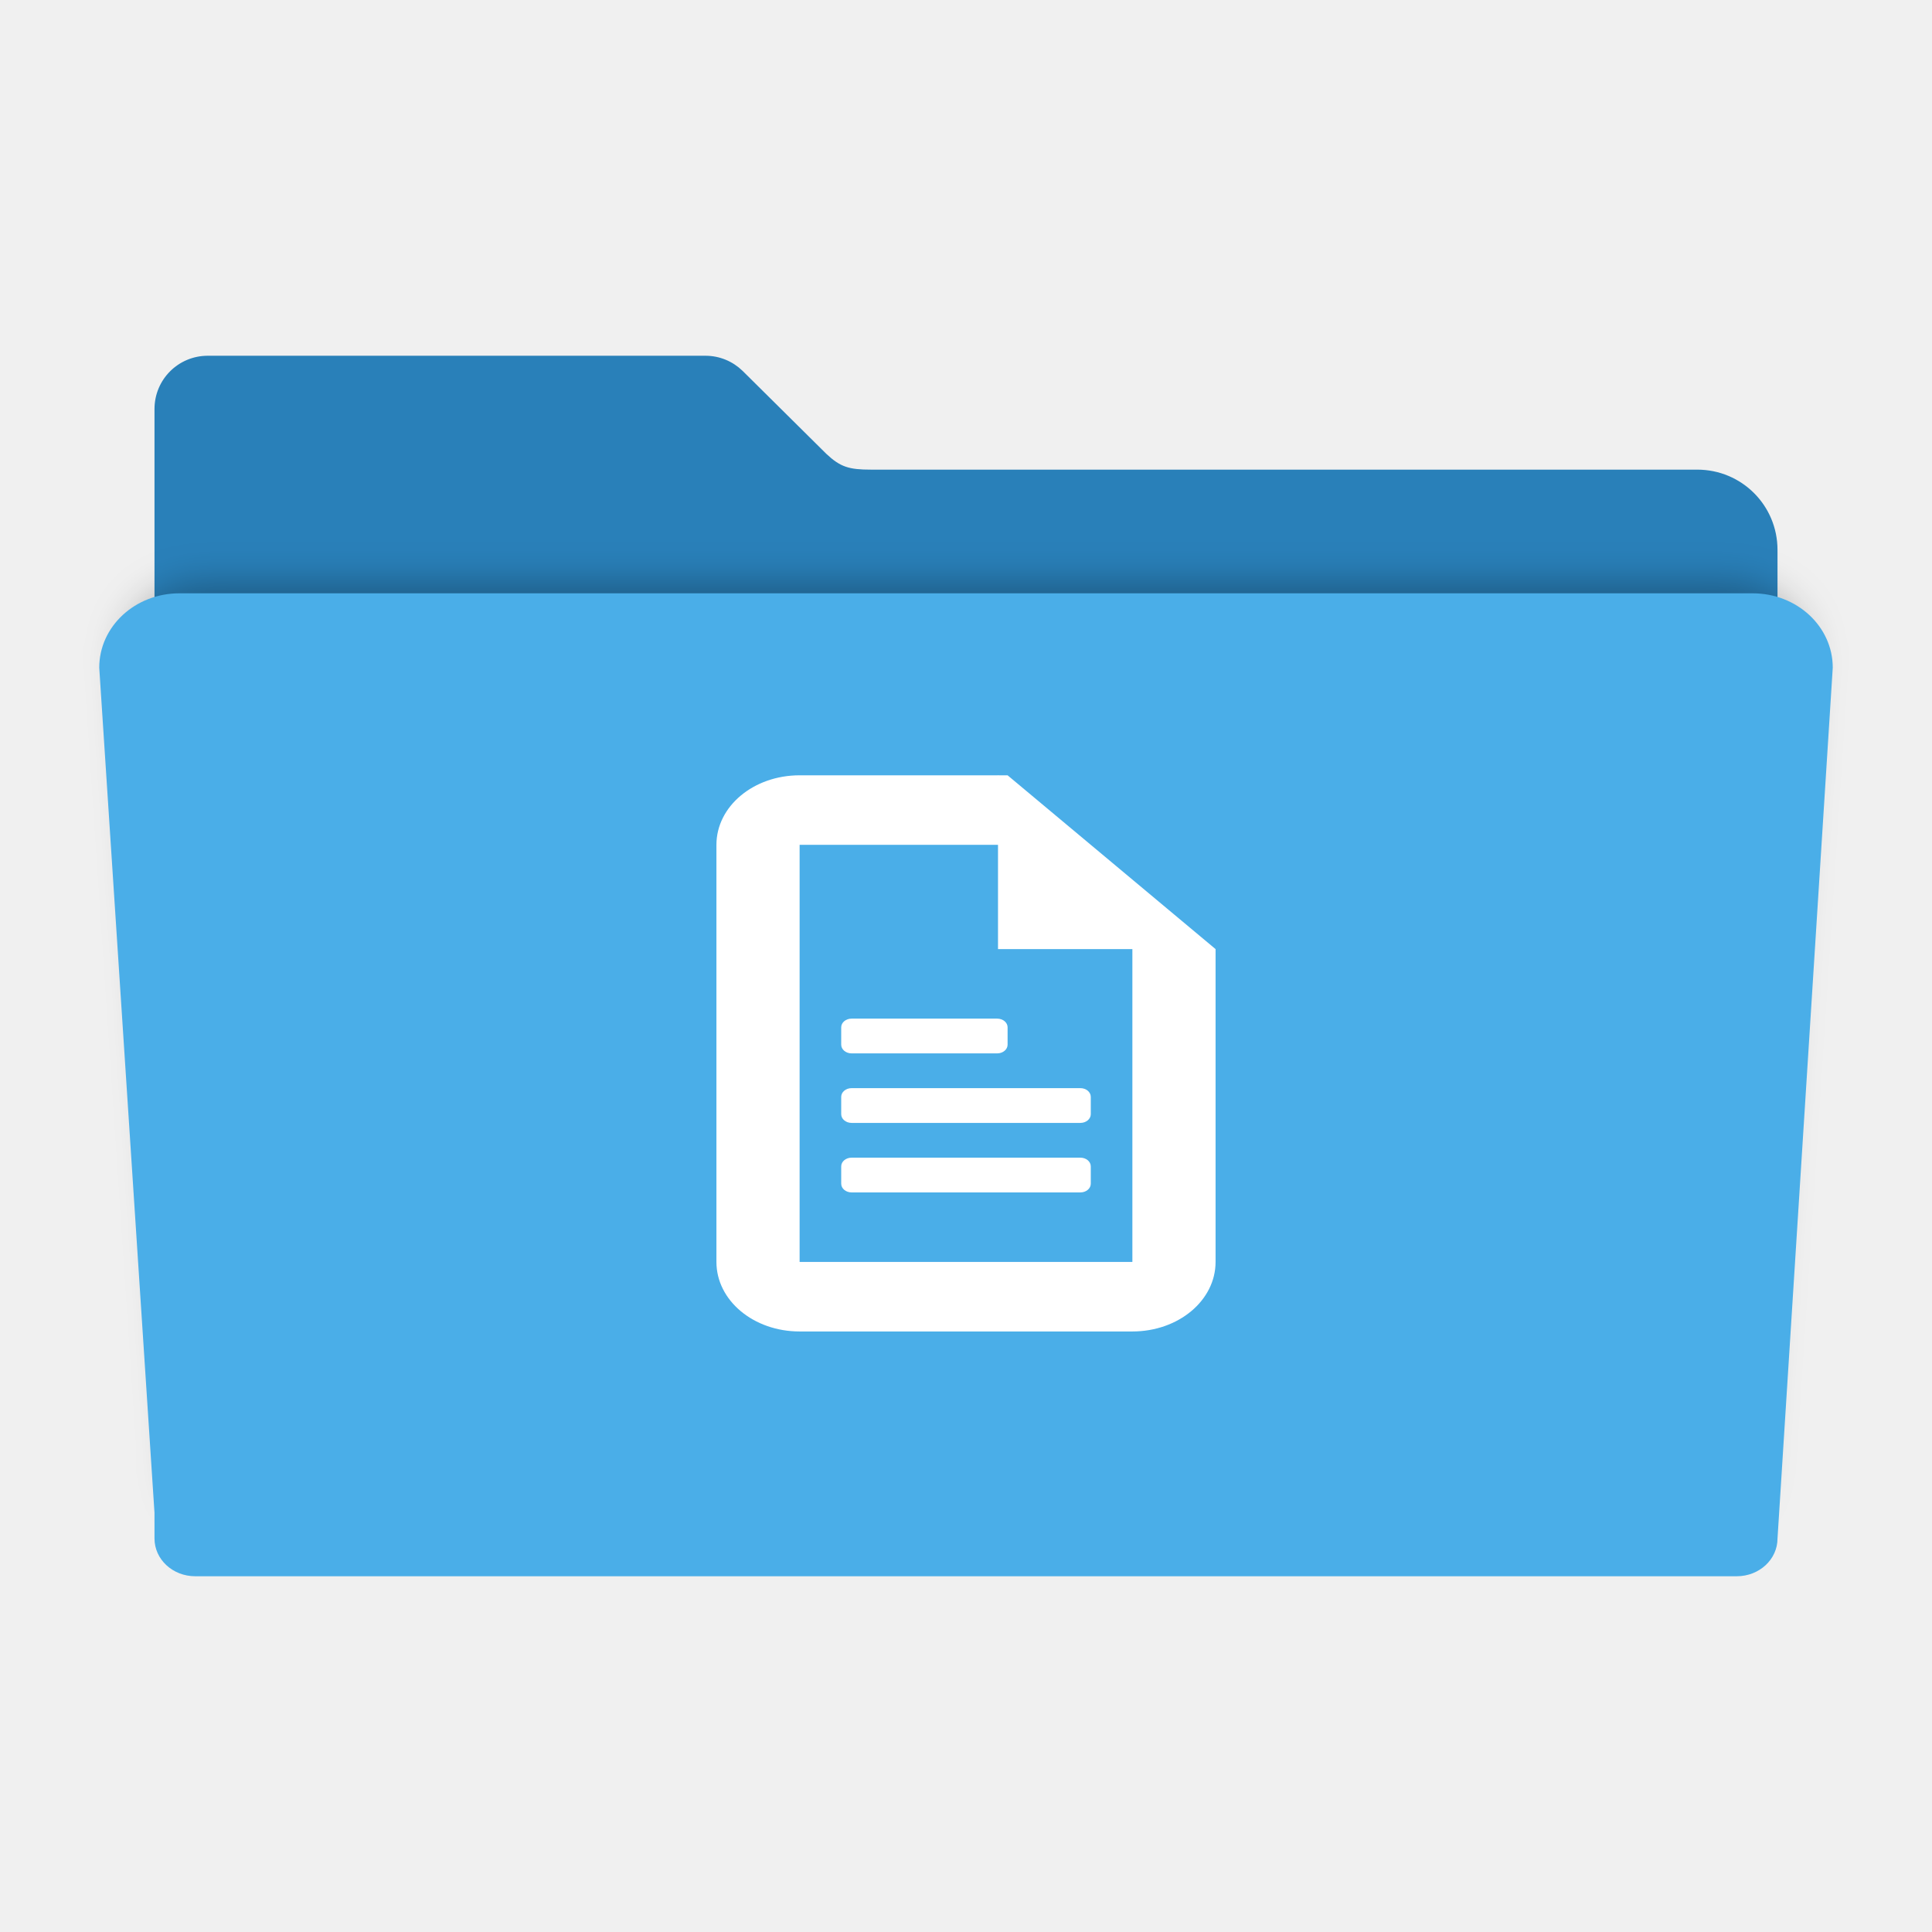
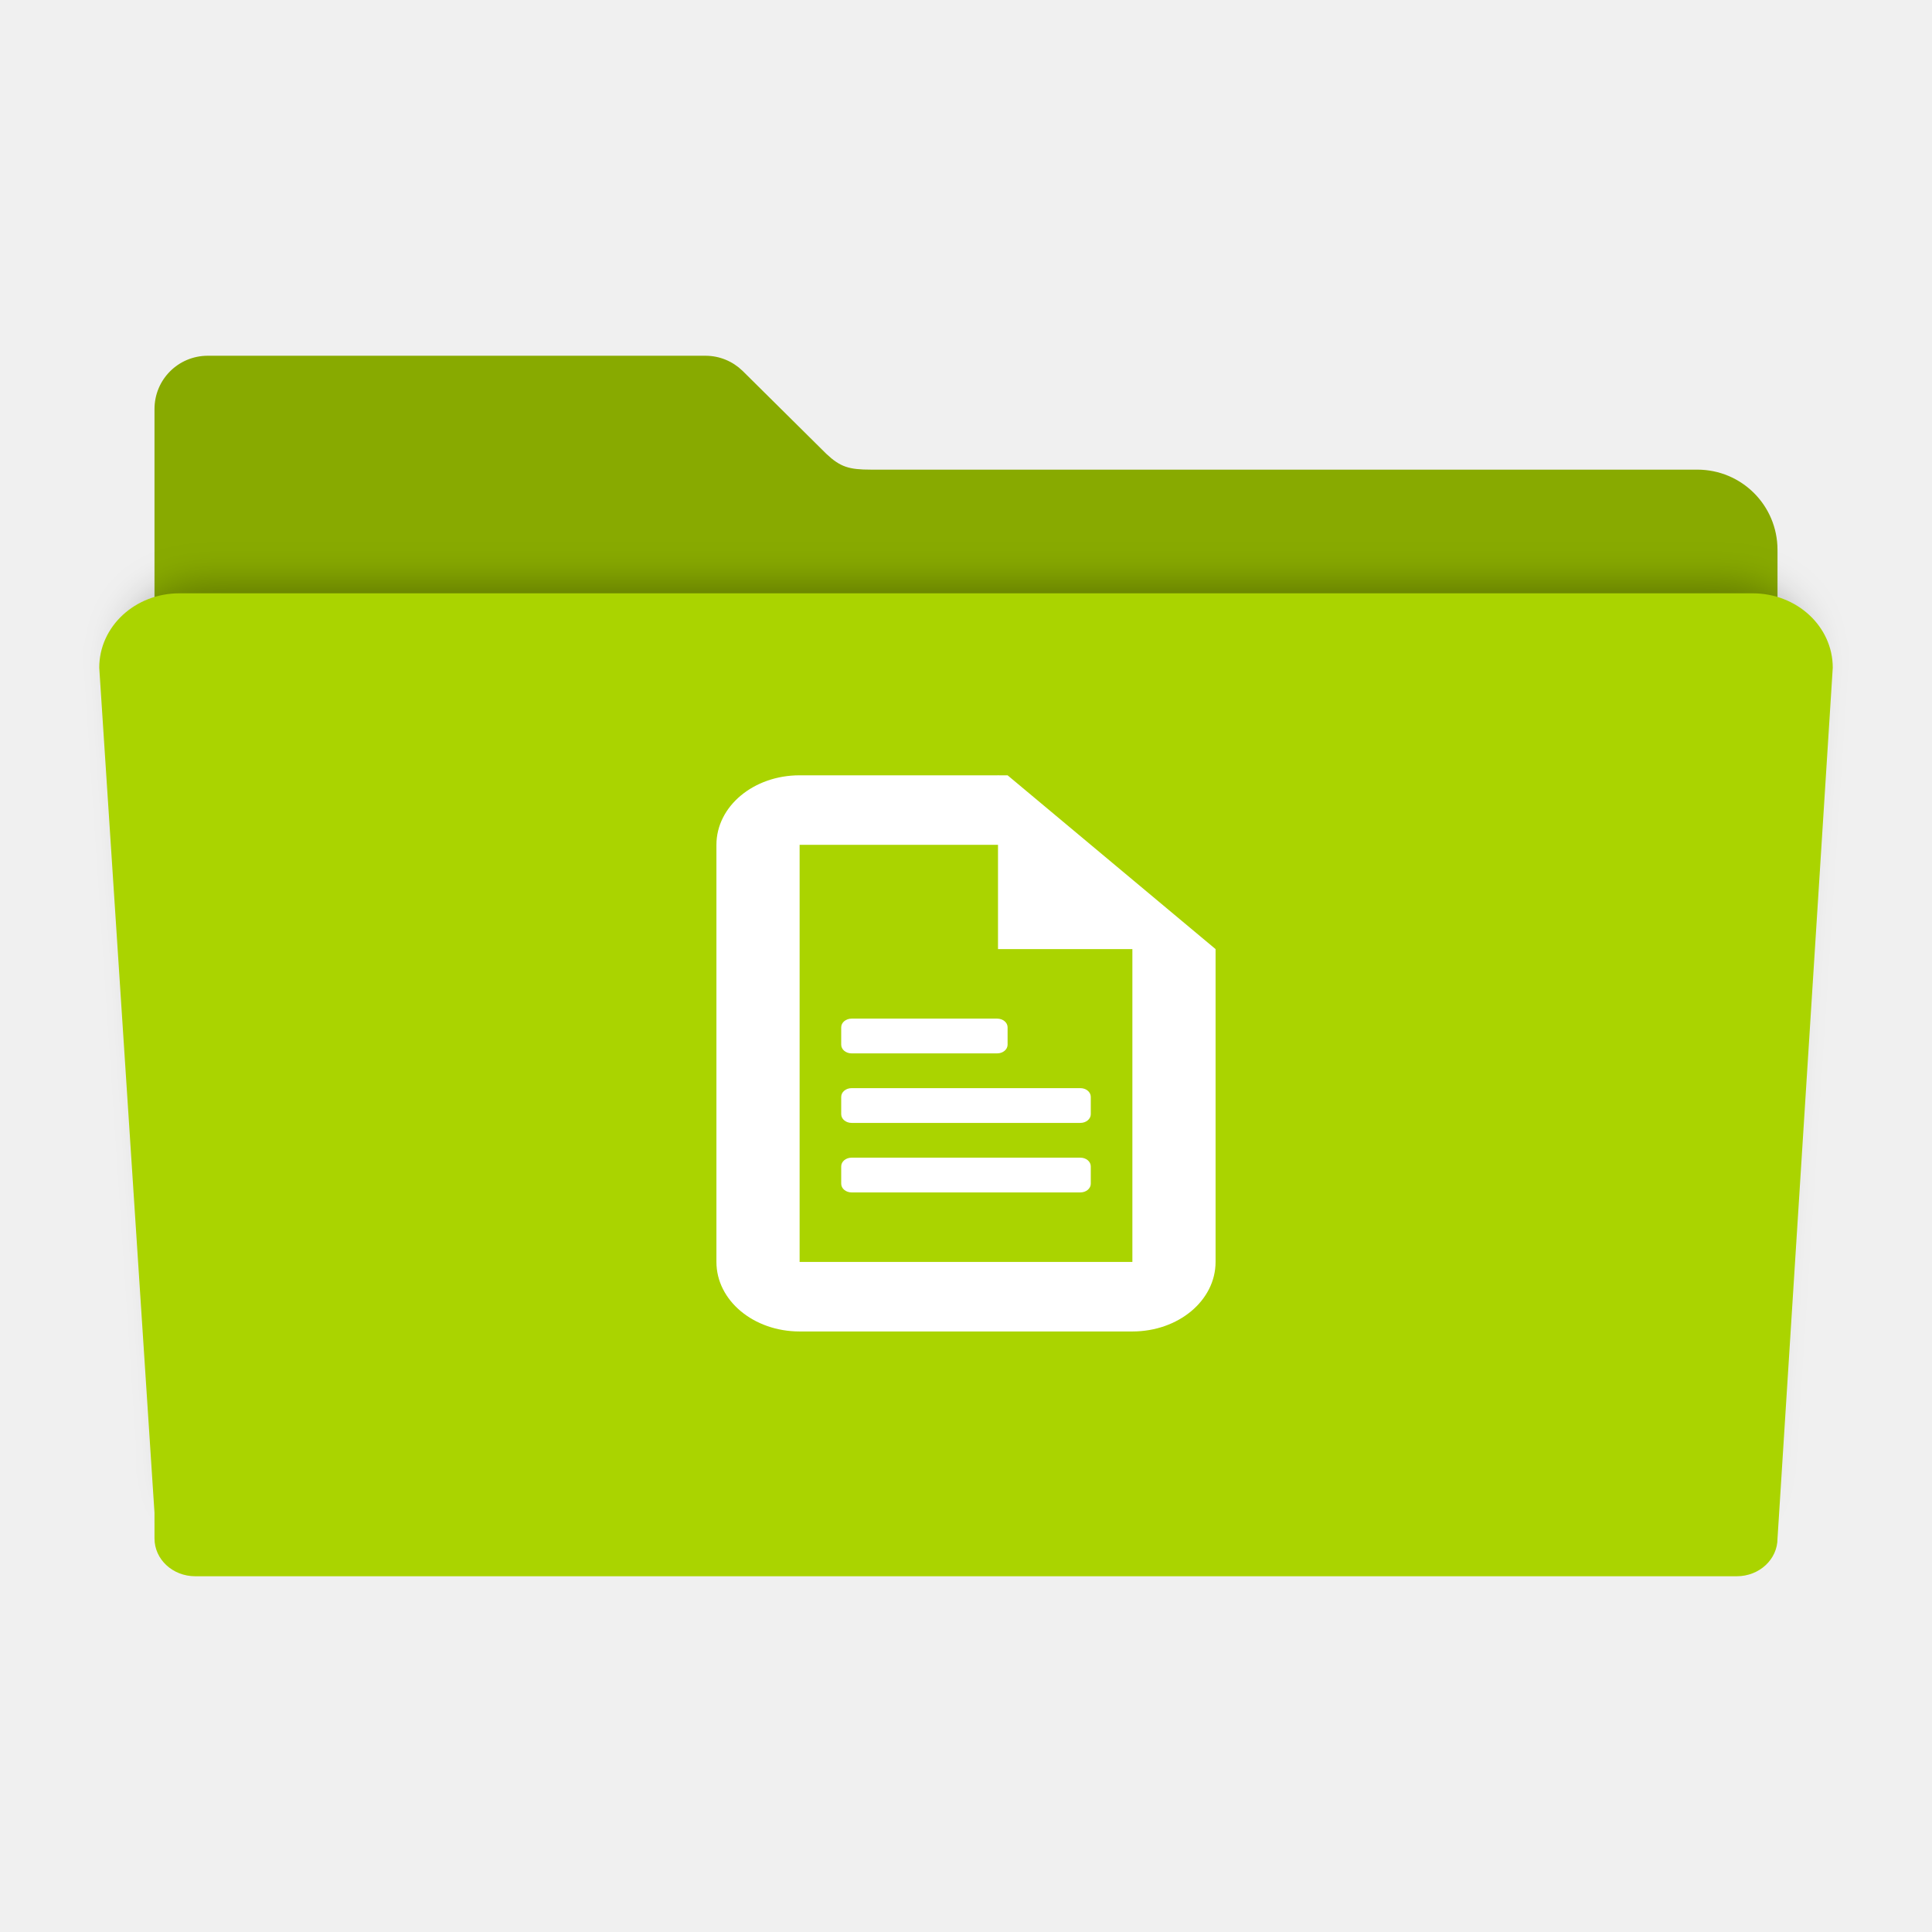
<svg xmlns="http://www.w3.org/2000/svg" id="svg2" version="1.1" width="512" height="512" viewBox="0 0 512 512">
  <defs id="defs6">
    <filter style="color-interpolation-filters:sRGB" id="filter4166" x="-0.028" width="1.056" y="-0.05" height="1.099">
      <feGaussianBlur stdDeviation="5.9" id="feGaussianBlur4168" />
    </filter>
  </defs>
-   <path style="fill:#2980b9;fill-opacity:1;fill-rule:evenodd;stroke:#000000;stroke-width:0;stroke-linecap:butt;stroke-linejoin:miter;stroke-miterlimit:4;stroke-dasharray:none;stroke-opacity:1" d="m 55.067,94.277 c -7.824,0 -14.124,6.298 -14.124,14.122 l 0,37.329 0,120.132 0,121.546 0,7.307 c 0,5.988 4.82,10.807 10.807,10.807 l 408.499,0 c 5.988,0 10.809,-4.82 10.809,-10.807 l 0,-128.853 -0.002,0 0,-120.132 c 0,-11.783 -9.486,-21.269 -21.269,-21.269 l -218.968,0 c -5.816,0 -8.114,-0.685 -11.839,-4.189 L 197.013,98.501 c -0.075,-0.076 -0.152,-0.15 -0.228,-0.225 l -0.044,-0.043 -0.002,0.002 c -2.537,-2.449 -5.988,-3.958 -9.81,-3.958 z" id="rect2982-2" />
+   <path style="fill:#88aa00;fill-opacity:1;fill-rule:evenodd;stroke:#000000;stroke-width:0;stroke-linecap:butt;stroke-linejoin:miter;stroke-miterlimit:4;stroke-dasharray:none;stroke-opacity:1" d="m 55.067,94.277 c -7.824,0 -14.124,6.298 -14.124,14.122 v 37.329 120.132 121.546 7.307 c 0,5.988 4.82,10.807 10.807,10.807 H 460.25 c 5.988,0 10.809,-4.82 10.809,-10.807 V 265.86 h -0.002 V 145.728 c 0,-11.783 -9.486,-21.269 -21.269,-21.269 H 230.819 c -5.816,0 -8.114,-0.685 -11.839,-4.189 L 197.013,98.501 c -0.075,-0.076 -0.152,-0.15 -0.228,-0.225 l -0.044,-0.043 -0.002,0.002 c -2.537,-2.449 -5.988,-3.958 -9.81,-3.958 z" id="rect2982-2" />
  <path style="opacity:0.3;fill:#000000;fill-opacity:1;fill-rule:evenodd;stroke:#000000;stroke-width:0;stroke-linecap:butt;stroke-linejoin:miter;stroke-miterlimit:4;stroke-dasharray:none;stroke-opacity:1;filter:url(#filter4166)" d="m 28.241,148.072 c -12.876,0 -23.241,9.607 -23.241,21.541 l 16,244.762 0,7.4 c 0,6.064 5.267,10.945 11.81,10.945 l 446.379,0 c 6.543,0 11.811,-4.881 11.811,-10.945 l 15.998,-252.162 c 0,-11.934 -10.365,-21.541 -23.241,-21.541 l -455.515,0 z" id="rect2982-5" transform="matrix(0.886262,0,0,0.8626519,29.11781,27.07535)" />
-   <path style="fill:#4aaee8;fill-opacity:1;fill-rule:evenodd;stroke:#000000;stroke-width:0;stroke-linecap:butt;stroke-linejoin:miter;stroke-miterlimit:4;stroke-dasharray:none;stroke-opacity:1" d="m 47.57,157.231 c -11.783,0 -21.269,8.792 -21.269,19.713 l 14.642,223.991 0,6.772 c 0,5.549 4.82,10.016 10.807,10.016 l 408.499,0 c 5.988,0 10.809,-4.467 10.809,-10.016 l 14.64,-230.763 c 0,-10.921 -9.486,-19.713 -21.269,-19.713 l -416.86,0 z" id="rect2982" />
+   <path style="fill:#aad400;fill-opacity:1;fill-rule:evenodd;stroke:#000000;stroke-width:0;stroke-linecap:butt;stroke-linejoin:miter;stroke-miterlimit:4;stroke-dasharray:none;stroke-opacity:1" d="m 47.57,157.231 c -11.783,0 -21.269,8.792 -21.269,19.713 l 14.642,223.991 v 6.772 c 0,5.549 4.82,10.016 10.807,10.016 H 460.25 c 5.988,0 10.809,-4.467 10.809,-10.016 l 14.64,-230.763 c 0,-10.921 -9.486,-19.713 -21.269,-19.713 H 47.57 Z" id="rect2982" />
  <g id="g4220" transform="translate(-5e-6,23.1577)">
    <path id="rect2991" d="m 211.907,182.306 c -12.214,0 -22.046,8.217 -22.046,18.424 l 0,110.541 c 0,10.207 9.833,18.424 22.046,18.424 l 88.186,0 c 12.214,0 22.046,-8.217 22.046,-18.424 l 0,-82.906 -55.116,-46.059 z m 0,18.424 66.139,0 11.023,9.212 11.023,9.212 0,92.118 -88.186,0 z" style="fill:#ffffff;fill-opacity:1;stroke:none;stroke-width:10.077" />
    <path id="path2997" d="m 264.482,182.306 0,46.059 55.116,0 z" style="fill:#ffffff;fill-opacity:1;stroke:none;stroke-width:10.077" />
    <rect ry="2.303" rx="2.756" y="246.788" x="222.93" height="9.212" width="44.093" id="rect3767" style="fill:#ffffff;fill-opacity:1;stroke:none;stroke-width:10.077" />
    <rect style="fill:#ffffff;fill-opacity:1;stroke:none;stroke-width:10.077" id="rect3771" width="66.139" height="9.212" x="222.93" y="265.212" rx="2.756" ry="2.303" />
    <rect ry="2.303" rx="2.756" y="283.635" x="222.93" height="9.212" width="66.139" id="rect3775" style="fill:#ffffff;fill-opacity:1;stroke:none;stroke-width:10.077" />
  </g>
</svg>
